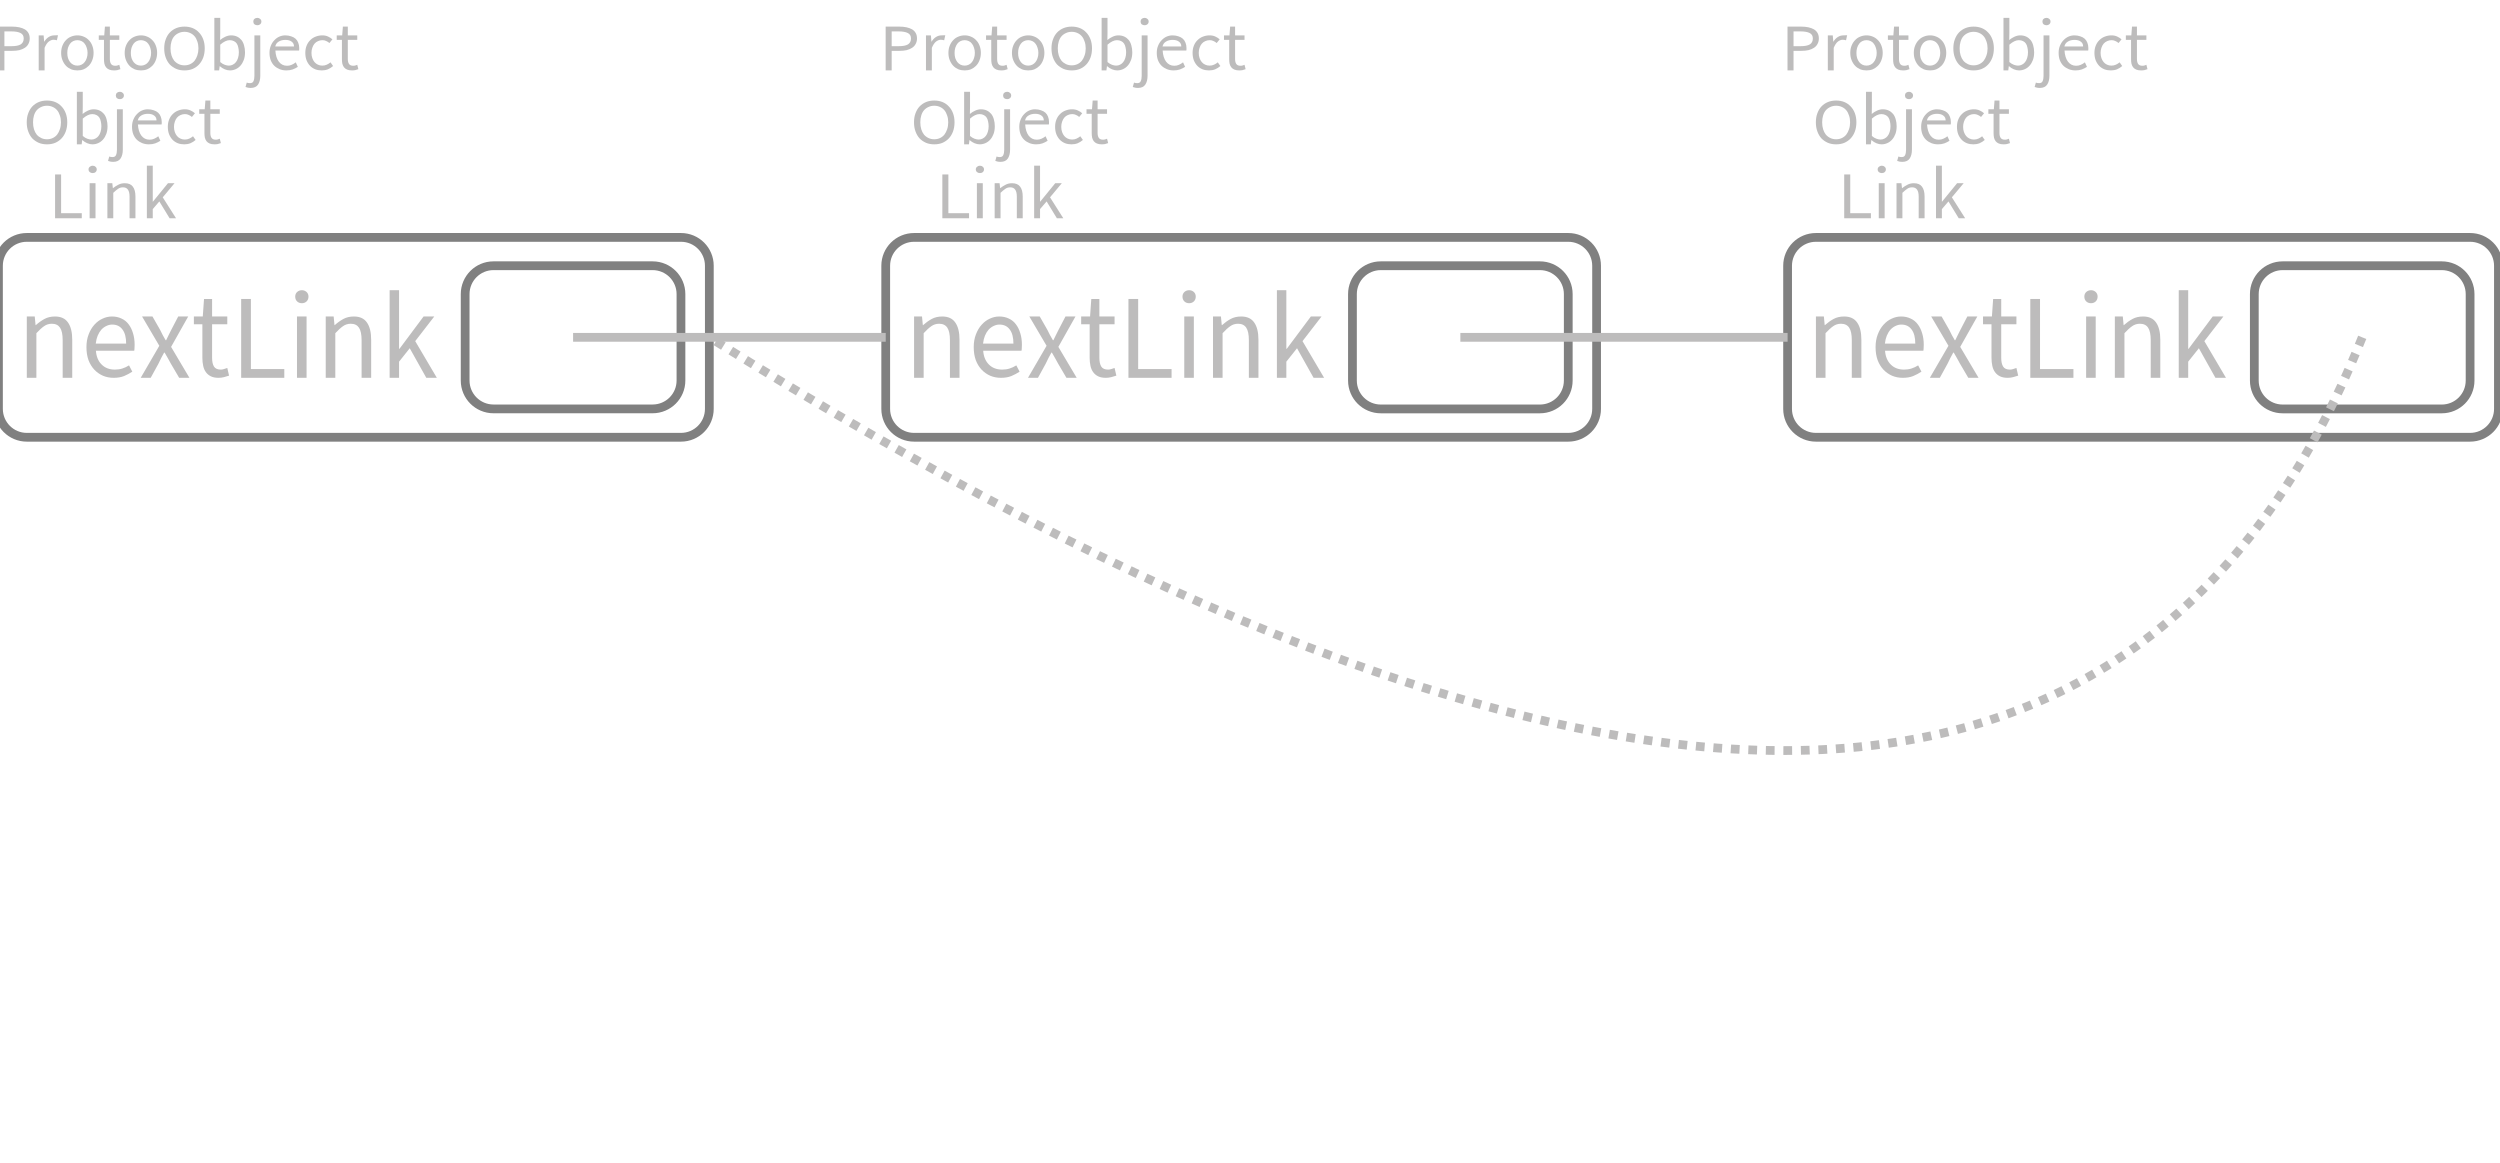
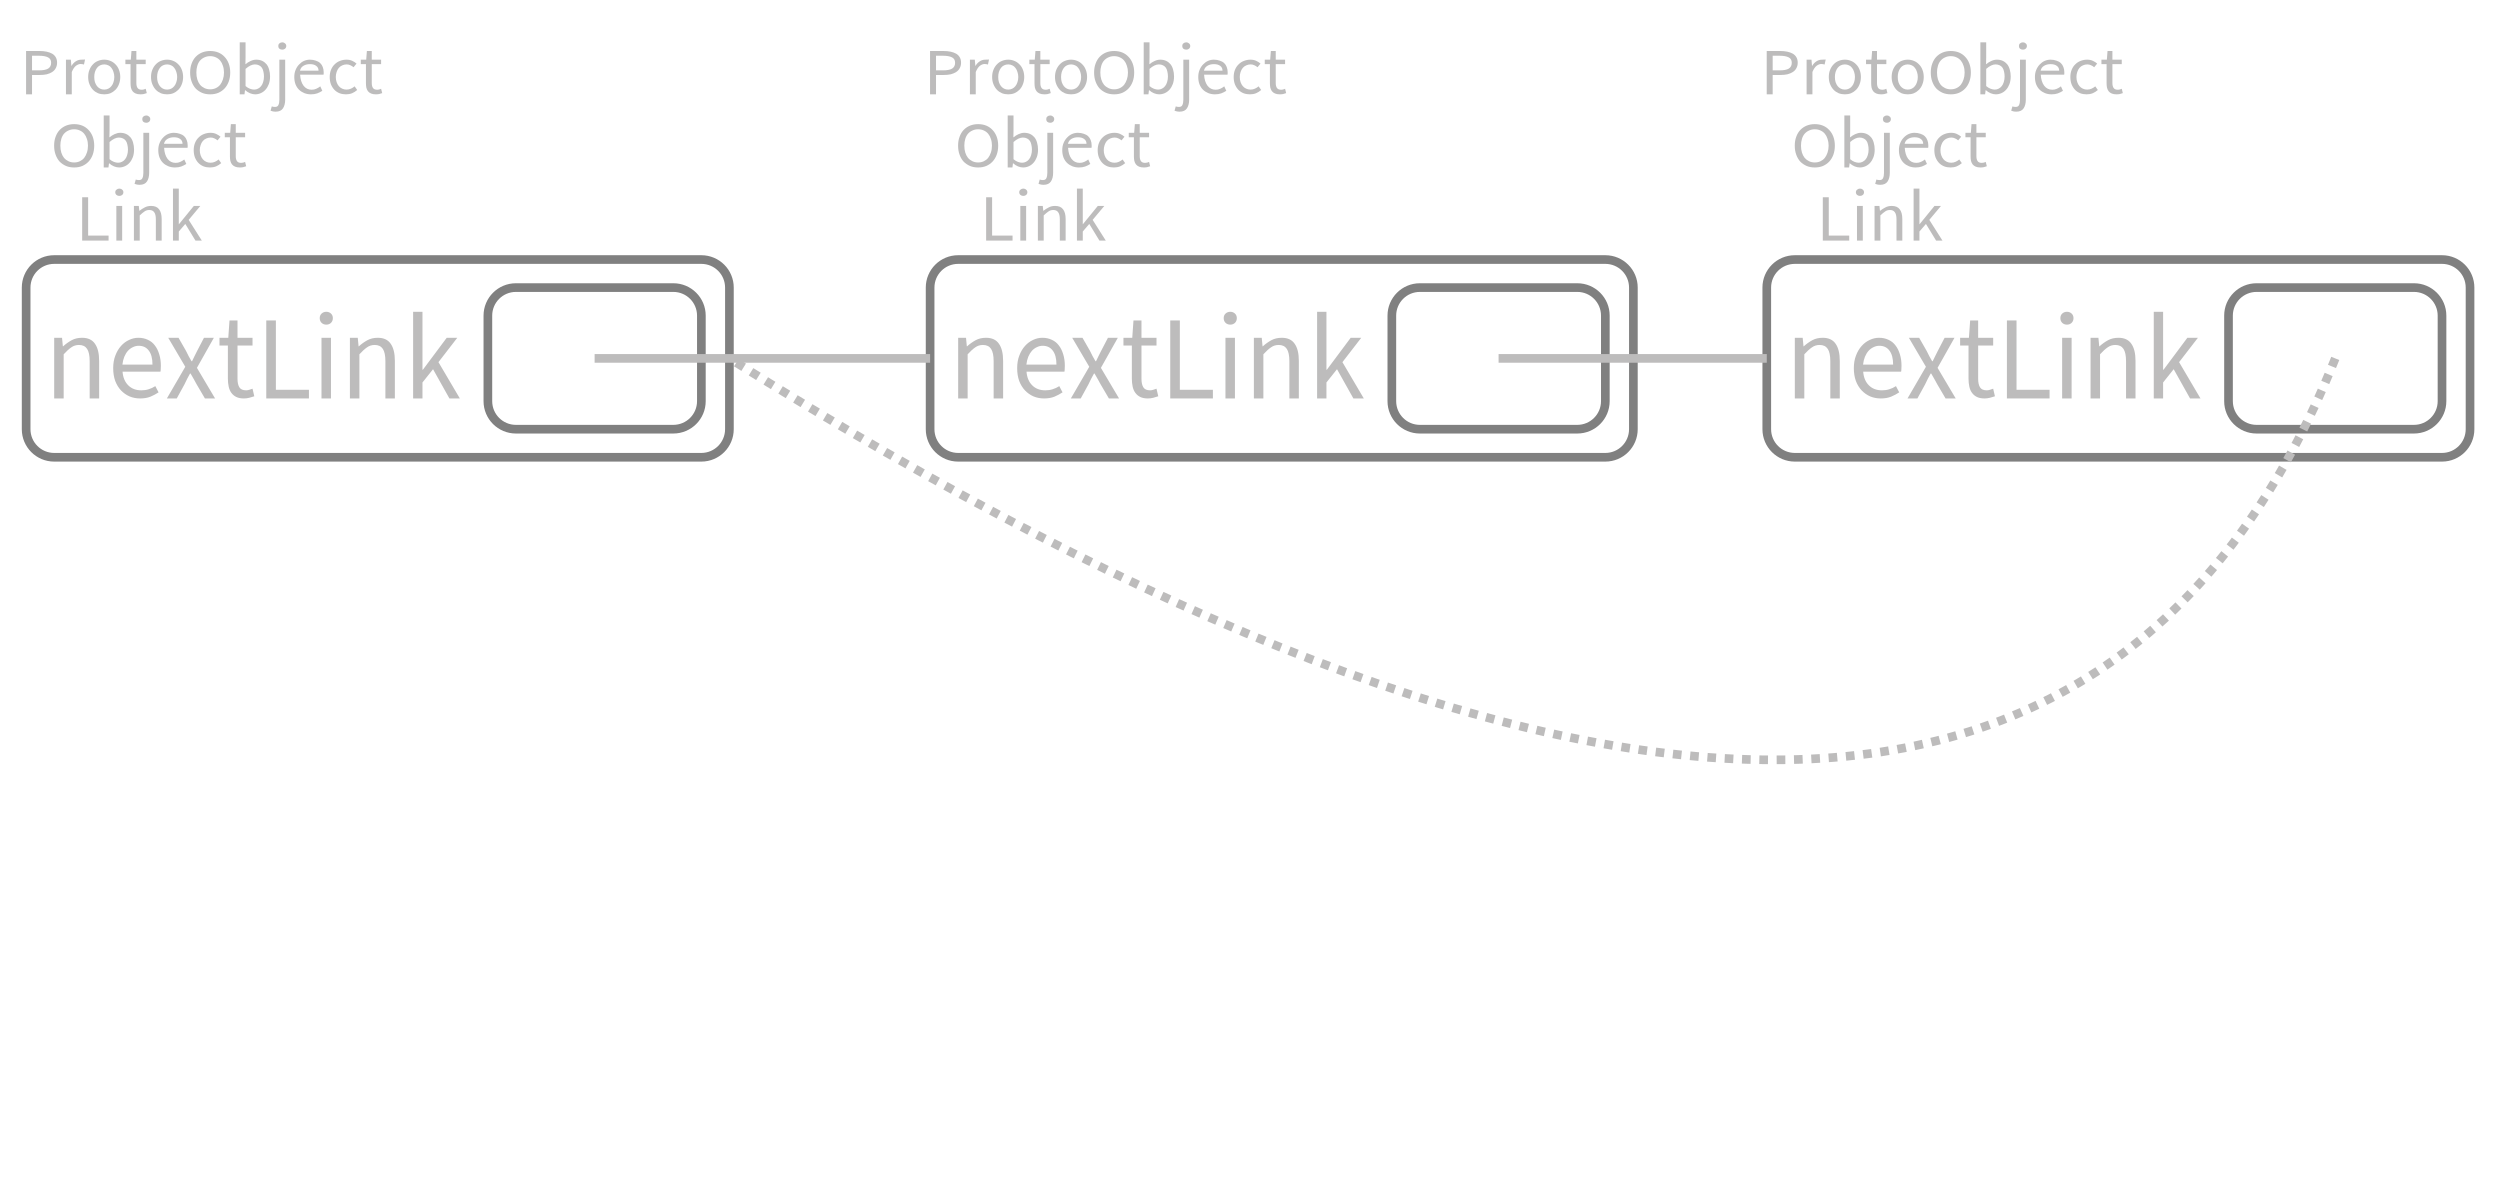
- <svg xmlns="http://www.w3.org/2000/svg" xmlns:xlink="http://www.w3.org/1999/xlink" width="285.355pt" height="132.67pt" viewBox="0 0 285.355 132.67" version="1.1">
+ <svg xmlns="http://www.w3.org/2000/svg" xmlns:xlink="http://www.w3.org/1999/xlink" width="288.441pt" height="137.449pt" viewBox="0 0 288.441 137.449" version="1.1">
  <defs>
    <g>
      <symbol overflow="visible" id="glyph0-0">
        <path style="stroke:none;" d="M 0.953 0 L 0.953 -5.5 L 4.875 -5.5 L 4.875 0 Z M 1.844 -0.484 L 3.953 -0.484 L 3.359 -1.578 L 2.922 -2.438 L 2.891 -2.438 L 2.453 -1.578 Z M 2.891 -3.25 L 2.922 -3.25 L 3.328 -4.016 L 3.875 -5 L 1.938 -5 L 2.484 -4.016 Z M 1.484 -0.922 L 2.531 -2.828 L 1.484 -4.766 Z M 4.312 -0.922 L 4.312 -4.766 L 3.281 -2.828 Z M 4.312 -0.922 " />
      </symbol>
      <symbol overflow="visible" id="glyph0-1">
        <path style="stroke:none;" d="M 0.734 0 L 0.734 -5 L 2.281 -5 C 2.582 -5 2.859 -4.973 3.109 -4.922 C 3.359 -4.867 3.57 -4.789 3.75 -4.688 C 3.926 -4.582 4.062 -4.445 4.156 -4.281 C 4.258 -4.113 4.312 -3.898 4.312 -3.641 C 4.312 -3.41 4.258 -3.203 4.156 -3.016 C 4.062 -2.836 3.926 -2.691 3.75 -2.578 C 3.57 -2.461 3.363 -2.375 3.125 -2.312 C 2.883 -2.258 2.613 -2.234 2.312 -2.234 L 1.422 -2.234 L 1.422 0 Z M 1.422 -2.766 L 2.234 -2.766 C 2.703 -2.766 3.051 -2.832 3.281 -2.969 C 3.508 -3.113 3.625 -3.336 3.625 -3.641 C 3.625 -3.941 3.504 -4.148 3.266 -4.266 C 3.023 -4.391 2.672 -4.453 2.203 -4.453 L 1.422 -4.453 Z M 1.422 -2.766 " />
      </symbol>
      <symbol overflow="visible" id="glyph0-2">
        <path style="stroke:none;" d="M 0.672 0 L 0.672 -4 L 1.234 -4 L 1.297 -3.281 L 1.312 -3.281 C 1.445 -3.508 1.613 -3.688 1.812 -3.812 C 2.008 -3.938 2.223 -4 2.453 -4 C 2.609 -4 2.75 -4.004 2.875 -4.016 L 2.75 -3.438 C 2.688 -3.457 2.625 -3.473 2.562 -3.484 C 2.508 -3.492 2.441 -3.5 2.359 -3.5 C 2.191 -3.5 2.016 -3.43 1.828 -3.297 C 1.648 -3.16 1.488 -2.922 1.344 -2.578 L 1.344 0 Z M 0.672 0 " />
      </symbol>
      <symbol overflow="visible" id="glyph0-3">
        <path style="stroke:none;" d="M 2.234 0 C 1.984 0 1.742 -0.039 1.516 -0.125 C 1.297 -0.219 1.102 -0.348 0.938 -0.516 C 0.77 -0.691 0.633 -0.906 0.531 -1.156 C 0.426 -1.406 0.375 -1.688 0.375 -2 C 0.375 -2.312 0.426 -2.594 0.531 -2.844 C 0.633 -3.094 0.77 -3.301 0.938 -3.469 C 1.102 -3.645 1.297 -3.773 1.516 -3.859 C 1.742 -3.953 1.984 -4 2.234 -4 C 2.484 -4 2.719 -3.953 2.938 -3.859 C 3.156 -3.773 3.348 -3.645 3.516 -3.469 C 3.691 -3.301 3.828 -3.094 3.922 -2.844 C 4.023 -2.594 4.078 -2.312 4.078 -2 C 4.078 -1.688 4.023 -1.406 3.922 -1.156 C 3.828 -0.906 3.691 -0.691 3.516 -0.516 C 3.348 -0.348 3.156 -0.219 2.938 -0.125 C 2.719 -0.039 2.484 0 2.234 0 Z M 2.234 -0.547 C 2.398 -0.547 2.555 -0.582 2.703 -0.656 C 2.848 -0.727 2.969 -0.828 3.062 -0.953 C 3.164 -1.078 3.242 -1.227 3.297 -1.406 C 3.359 -1.582 3.391 -1.781 3.391 -2 C 3.391 -2.207 3.359 -2.398 3.297 -2.578 C 3.242 -2.766 3.164 -2.922 3.062 -3.047 C 2.969 -3.18 2.848 -3.281 2.703 -3.344 C 2.555 -3.414 2.398 -3.453 2.234 -3.453 C 2.055 -3.453 1.895 -3.414 1.75 -3.344 C 1.613 -3.281 1.492 -3.18 1.391 -3.047 C 1.297 -2.922 1.219 -2.766 1.156 -2.578 C 1.102 -2.398 1.078 -2.207 1.078 -2 C 1.078 -1.781 1.102 -1.582 1.156 -1.406 C 1.219 -1.227 1.297 -1.078 1.391 -0.953 C 1.492 -0.828 1.613 -0.727 1.75 -0.656 C 1.895 -0.582 2.055 -0.547 2.234 -0.547 Z M 2.234 -0.547 " />
      </symbol>
      <symbol overflow="visible" id="glyph0-4">
        <path style="stroke:none;" d="M 1.938 0 C 1.719 0 1.535 -0.031 1.391 -0.094 C 1.242 -0.156 1.125 -0.242 1.031 -0.359 C 0.945 -0.473 0.883 -0.609 0.844 -0.766 C 0.812 -0.93 0.797 -1.109 0.797 -1.297 L 0.797 -3.484 L 0.203 -3.484 L 0.203 -4 L 0.828 -4 L 0.906 -5 L 1.469 -5 L 1.469 -4 L 2.547 -4 L 2.547 -3.484 L 1.469 -3.484 L 1.469 -1.297 C 1.469 -1.055 1.516 -0.867 1.609 -0.734 C 1.703 -0.598 1.863 -0.531 2.094 -0.531 C 2.164 -0.531 2.242 -0.539 2.328 -0.562 C 2.41 -0.582 2.484 -0.609 2.547 -0.641 L 2.672 -0.141 C 2.566 -0.098 2.445 -0.062 2.312 -0.031 C 2.188 -0.008 2.062 0 1.938 0 Z M 1.938 0 " />
      </symbol>
      <symbol overflow="visible" id="glyph0-5">
        <path style="stroke:none;" d="M 2.734 0 C 2.391 0 2.078 -0.055 1.797 -0.172 C 1.516 -0.297 1.27 -0.461 1.062 -0.672 C 0.863 -0.891 0.707 -1.156 0.594 -1.469 C 0.477 -1.781 0.422 -2.129 0.422 -2.516 C 0.422 -2.898 0.477 -3.242 0.594 -3.547 C 0.707 -3.859 0.863 -4.117 1.062 -4.328 C 1.27 -4.547 1.516 -4.711 1.797 -4.828 C 2.078 -4.941 2.391 -5 2.734 -5 C 3.078 -5 3.391 -4.941 3.672 -4.828 C 3.953 -4.711 4.191 -4.547 4.391 -4.328 C 4.598 -4.117 4.758 -3.859 4.875 -3.547 C 4.988 -3.242 5.047 -2.898 5.047 -2.516 C 5.047 -2.129 4.988 -1.781 4.875 -1.469 C 4.758 -1.156 4.598 -0.891 4.391 -0.672 C 4.191 -0.461 3.953 -0.297 3.672 -0.172 C 3.391 -0.055 3.078 0 2.734 0 Z M 2.734 -0.578 C 2.973 -0.578 3.191 -0.625 3.391 -0.719 C 3.586 -0.812 3.754 -0.941 3.891 -1.109 C 4.023 -1.285 4.129 -1.488 4.203 -1.719 C 4.285 -1.957 4.328 -2.223 4.328 -2.516 C 4.328 -2.805 4.285 -3.066 4.203 -3.297 C 4.129 -3.535 4.023 -3.734 3.891 -3.891 C 3.754 -4.055 3.586 -4.18 3.391 -4.266 C 3.191 -4.359 2.973 -4.406 2.734 -4.406 C 2.492 -4.406 2.273 -4.359 2.078 -4.266 C 1.879 -4.18 1.707 -4.055 1.562 -3.891 C 1.426 -3.734 1.32 -3.535 1.25 -3.297 C 1.176 -3.066 1.141 -2.805 1.141 -2.516 C 1.141 -2.223 1.176 -1.957 1.25 -1.719 C 1.32 -1.488 1.426 -1.285 1.562 -1.109 C 1.707 -0.941 1.879 -0.812 2.078 -0.719 C 2.273 -0.625 2.492 -0.578 2.734 -0.578 Z M 2.734 -0.578 " />
      </symbol>
      <symbol overflow="visible" id="glyph0-6">
        <path style="stroke:none;" d="M 2.453 0 C 2.266 0 2.066 -0.039 1.859 -0.125 C 1.66 -0.207 1.473 -0.328 1.297 -0.484 L 1.281 -0.484 L 1.219 0 L 0.672 0 L 0.672 -6 L 1.344 -6 L 1.344 -4.266 L 1.328 -3.469 C 1.516 -3.625 1.711 -3.75 1.922 -3.844 C 2.141 -3.945 2.359 -4 2.578 -4 C 2.836 -4 3.066 -3.953 3.266 -3.859 C 3.461 -3.766 3.629 -3.633 3.766 -3.469 C 3.898 -3.301 4 -3.098 4.062 -2.859 C 4.133 -2.617 4.172 -2.352 4.172 -2.062 C 4.172 -1.738 4.125 -1.445 4.031 -1.188 C 3.938 -0.938 3.812 -0.723 3.656 -0.547 C 3.5 -0.367 3.316 -0.234 3.109 -0.141 C 2.898 -0.047 2.68 0 2.453 0 Z M 2.328 -0.547 C 2.492 -0.547 2.645 -0.582 2.781 -0.656 C 2.926 -0.727 3.047 -0.828 3.141 -0.953 C 3.242 -1.078 3.32 -1.234 3.375 -1.422 C 3.438 -1.617 3.469 -1.832 3.469 -2.062 C 3.469 -2.258 3.445 -2.441 3.406 -2.609 C 3.375 -2.785 3.316 -2.938 3.234 -3.062 C 3.148 -3.188 3.039 -3.281 2.906 -3.344 C 2.77 -3.414 2.609 -3.453 2.422 -3.453 C 2.098 -3.453 1.738 -3.281 1.344 -2.938 L 1.344 -0.953 C 1.52 -0.805 1.691 -0.703 1.859 -0.641 C 2.035 -0.578 2.191 -0.547 2.328 -0.547 Z M 2.328 -0.547 " />
      </symbol>
      <symbol overflow="visible" id="glyph0-7">
        <path style="stroke:none;" d="M 0.266 2 C 0.141 2 0.031 1.988 -0.062 1.969 C -0.164 1.945 -0.254 1.922 -0.328 1.891 L -0.188 1.391 C -0.133 1.41 -0.078 1.426 -0.016 1.438 C 0.047 1.445 0.113 1.453 0.188 1.453 C 0.383 1.453 0.516 1.379 0.578 1.234 C 0.648 1.086 0.688 0.891 0.688 0.641 L 0.688 -4 L 1.359 -4 L 1.359 0.609 C 1.359 1.023 1.273 1.359 1.109 1.609 C 0.941 1.867 0.66 2 0.266 2 Z M 1.031 -5.156 C 0.895 -5.156 0.781 -5.191 0.688 -5.266 C 0.602 -5.348 0.562 -5.453 0.562 -5.578 C 0.562 -5.703 0.602 -5.801 0.688 -5.875 C 0.781 -5.957 0.895 -6 1.031 -6 C 1.156 -6 1.258 -5.957 1.344 -5.875 C 1.438 -5.801 1.484 -5.703 1.484 -5.578 C 1.484 -5.453 1.438 -5.348 1.344 -5.266 C 1.258 -5.191 1.156 -5.156 1.031 -5.156 Z M 1.031 -5.156 " />
      </symbol>
      <symbol overflow="visible" id="glyph0-8">
        <path style="stroke:none;" d="M 2.297 0 C 2.023 0 1.77 -0.047 1.531 -0.141 C 1.301 -0.234 1.098 -0.363 0.922 -0.531 C 0.754 -0.695 0.617 -0.906 0.516 -1.156 C 0.422 -1.406 0.375 -1.688 0.375 -2 C 0.375 -2.312 0.426 -2.586 0.531 -2.828 C 0.633 -3.078 0.77 -3.285 0.938 -3.453 C 1.102 -3.629 1.289 -3.766 1.5 -3.859 C 1.719 -3.953 1.941 -4 2.172 -4 C 2.422 -4 2.645 -3.961 2.844 -3.891 C 3.051 -3.828 3.223 -3.734 3.359 -3.609 C 3.492 -3.484 3.594 -3.332 3.656 -3.156 C 3.727 -2.977 3.766 -2.781 3.766 -2.562 C 3.766 -2.5 3.766 -2.441 3.766 -2.391 C 3.766 -2.336 3.758 -2.297 3.75 -2.266 L 1.047 -2.266 C 1.078 -1.734 1.207 -1.312 1.438 -1 C 1.676 -0.688 1.988 -0.531 2.375 -0.531 C 2.57 -0.531 2.75 -0.566 2.906 -0.641 C 3.07 -0.711 3.227 -0.805 3.375 -0.922 L 3.609 -0.406 C 3.43 -0.289 3.234 -0.191 3.016 -0.109 C 2.805 -0.035 2.566 0 2.297 0 Z M 1.031 -2.734 L 3.172 -2.734 C 3.172 -2.973 3.082 -3.156 2.906 -3.281 C 2.738 -3.414 2.5 -3.484 2.188 -3.484 C 2.039 -3.484 1.906 -3.469 1.781 -3.438 C 1.656 -3.406 1.539 -3.359 1.438 -3.297 C 1.332 -3.234 1.242 -3.156 1.172 -3.062 C 1.109 -2.969 1.062 -2.859 1.031 -2.734 Z M 1.031 -2.734 " />
      </symbol>
      <symbol overflow="visible" id="glyph0-9">
        <path style="stroke:none;" d="M 2.25 0 C 1.988 0 1.742 -0.039 1.516 -0.125 C 1.285 -0.219 1.086 -0.348 0.922 -0.516 C 0.754 -0.691 0.617 -0.906 0.516 -1.156 C 0.422 -1.406 0.375 -1.688 0.375 -2 C 0.375 -2.312 0.426 -2.594 0.531 -2.844 C 0.633 -3.094 0.773 -3.301 0.953 -3.469 C 1.129 -3.645 1.332 -3.773 1.562 -3.859 C 1.801 -3.953 2.051 -4 2.312 -4 C 2.57 -4 2.797 -3.953 2.984 -3.859 C 3.172 -3.773 3.332 -3.672 3.469 -3.547 L 3.125 -3.125 C 3.008 -3.227 2.883 -3.305 2.75 -3.359 C 2.625 -3.422 2.484 -3.453 2.328 -3.453 C 2.148 -3.453 1.984 -3.414 1.828 -3.344 C 1.672 -3.281 1.535 -3.18 1.422 -3.047 C 1.316 -2.922 1.234 -2.766 1.172 -2.578 C 1.109 -2.398 1.078 -2.207 1.078 -2 C 1.078 -1.781 1.109 -1.582 1.172 -1.406 C 1.234 -1.227 1.316 -1.078 1.422 -0.953 C 1.523 -0.828 1.656 -0.727 1.812 -0.656 C 1.969 -0.582 2.133 -0.547 2.312 -0.547 C 2.5 -0.547 2.672 -0.582 2.828 -0.656 C 2.984 -0.727 3.125 -0.816 3.25 -0.922 L 3.547 -0.5 C 3.367 -0.344 3.172 -0.219 2.953 -0.125 C 2.734 -0.039 2.5 0 2.25 0 Z M 2.25 0 " />
      </symbol>
      <symbol overflow="visible" id="glyph0-10">
        <path style="stroke:none;" d="M 0.734 0 L 0.734 -5 L 1.422 -5 L 1.422 -0.578 L 3.781 -0.578 L 3.781 0 Z M 0.734 0 " />
      </symbol>
      <symbol overflow="visible" id="glyph0-11">
        <path style="stroke:none;" d="M 0.672 0 L 0.672 -4 L 1.344 -4 L 1.344 0 Z M 1.016 -5.156 C 0.891 -5.156 0.781 -5.191 0.688 -5.266 C 0.594 -5.348 0.547 -5.453 0.547 -5.578 C 0.547 -5.703 0.594 -5.801 0.688 -5.875 C 0.781 -5.957 0.891 -6 1.016 -6 C 1.148 -6 1.258 -5.957 1.344 -5.875 C 1.438 -5.801 1.484 -5.703 1.484 -5.578 C 1.484 -5.453 1.438 -5.348 1.344 -5.266 C 1.258 -5.191 1.148 -5.156 1.016 -5.156 Z M 1.016 -5.156 " />
      </symbol>
      <symbol overflow="visible" id="glyph0-12">
        <path style="stroke:none;" d="M 0.672 0 L 0.672 -4 L 1.234 -4 L 1.297 -3.438 L 1.312 -3.438 C 1.508 -3.594 1.711 -3.723 1.922 -3.828 C 2.129 -3.941 2.375 -4 2.656 -4 C 3.082 -4 3.391 -3.867 3.578 -3.609 C 3.773 -3.359 3.875 -2.984 3.875 -2.484 L 3.875 0 L 3.203 0 L 3.203 -2.453 C 3.203 -2.828 3.141 -3.098 3.016 -3.266 C 2.898 -3.441 2.711 -3.531 2.453 -3.531 C 2.234 -3.531 2.047 -3.473 1.891 -3.359 C 1.734 -3.254 1.551 -3.102 1.344 -2.906 L 1.344 0 Z M 0.672 0 " />
      </symbol>
      <symbol overflow="visible" id="glyph0-13">
        <path style="stroke:none;" d="M 0.672 0 L 0.672 -6 L 1.344 -6 L 1.344 -1.891 L 1.359 -1.891 L 3.078 -4 L 3.828 -4 L 2.484 -2.391 L 4 0 L 3.266 0 L 2.094 -1.922 L 1.344 -1.047 L 1.344 0 Z M 0.672 0 " />
      </symbol>
      <symbol overflow="visible" id="glyph1-0">
        <path style="stroke:none;" d="M 1.141 0 L 1.141 -8.797 L 7.703 -8.797 L 7.703 0 Z M 2.609 -0.766 L 6.203 -0.766 L 5.172 -2.531 L 4.453 -3.906 L 4.391 -3.906 L 3.641 -2.531 Z M 4.391 -5.156 L 4.453 -5.156 L 5.125 -6.406 L 6.062 -8 L 2.766 -8 L 3.703 -6.406 Z M 2 -1.453 L 3.781 -4.531 L 2 -7.625 Z M 6.812 -1.453 L 6.812 -7.625 L 5.047 -4.531 Z M 6.812 -1.453 " />
      </symbol>
      <symbol overflow="visible" id="glyph1-1">
        <path style="stroke:none;" d="M 1.094 0 L 1.094 -7 L 2 -7 L 2.094 -6.016 L 2.125 -6.016 C 2.438 -6.297 2.766 -6.531 3.109 -6.719 C 3.453 -6.906 3.852 -7 4.312 -7 C 4.988 -7 5.484 -6.77 5.797 -6.312 C 6.117 -5.863 6.281 -5.203 6.281 -4.328 L 6.281 0 L 5.188 0 L 5.188 -4.297 C 5.188 -4.953 5.086 -5.426 4.891 -5.719 C 4.691 -6.02 4.379 -6.172 3.953 -6.172 C 3.617 -6.172 3.32 -6.078 3.062 -5.891 C 2.801 -5.711 2.508 -5.445 2.188 -5.094 L 2.188 0 Z M 1.094 0 " />
      </symbol>
      <symbol overflow="visible" id="glyph1-2">
        <path style="stroke:none;" d="M 3.719 0 C 3.281 0 2.875 -0.078 2.5 -0.234 C 2.125 -0.398 1.797 -0.629 1.516 -0.922 C 1.234 -1.223 1.008 -1.586 0.844 -2.016 C 0.688 -2.453 0.609 -2.945 0.609 -3.5 C 0.609 -4.039 0.691 -4.523 0.859 -4.953 C 1.023 -5.391 1.242 -5.758 1.516 -6.062 C 1.785 -6.363 2.094 -6.594 2.438 -6.75 C 2.781 -6.914 3.141 -7 3.516 -7 C 3.922 -7 4.285 -6.922 4.609 -6.766 C 4.941 -6.617 5.211 -6.398 5.422 -6.109 C 5.641 -5.828 5.805 -5.488 5.922 -5.094 C 6.047 -4.695 6.109 -4.254 6.109 -3.766 C 6.109 -3.629 6.102 -3.504 6.094 -3.391 C 6.094 -3.273 6.082 -3.176 6.062 -3.094 L 1.688 -3.094 C 1.738 -2.426 1.957 -1.898 2.344 -1.516 C 2.727 -1.129 3.234 -0.938 3.859 -0.938 C 4.16 -0.938 4.441 -0.977 4.703 -1.062 C 4.973 -1.145 5.227 -1.266 5.469 -1.422 L 5.844 -0.703 C 5.562 -0.516 5.25 -0.348 4.906 -0.203 C 4.562 -0.066 4.164 0 3.719 0 Z M 1.672 -3.906 L 5.141 -3.906 C 5.141 -4.613 5 -5.148 4.719 -5.516 C 4.445 -5.891 4.055 -6.078 3.547 -6.078 C 3.316 -6.078 3.098 -6.023 2.891 -5.922 C 2.68 -5.828 2.488 -5.688 2.312 -5.5 C 2.145 -5.312 2.004 -5.082 1.891 -4.812 C 1.785 -4.551 1.711 -4.25 1.672 -3.906 Z M 1.672 -3.906 " />
      </symbol>
      <symbol overflow="visible" id="glyph1-3">
        <path style="stroke:none;" d="M 0.188 0 L 2.312 -3.656 L 0.344 -7 L 1.531 -7 L 2.406 -5.469 C 2.5 -5.27 2.598 -5.07 2.703 -4.875 C 2.805 -4.676 2.914 -4.484 3.031 -4.297 L 3.094 -4.297 C 3.188 -4.484 3.281 -4.676 3.375 -4.875 C 3.477 -5.07 3.578 -5.27 3.672 -5.469 L 4.469 -7 L 5.609 -7 L 3.656 -3.531 L 5.75 0 L 4.578 0 L 3.625 -1.625 C 3.508 -1.832 3.395 -2.039 3.281 -2.25 C 3.164 -2.469 3.047 -2.676 2.922 -2.875 L 2.859 -2.875 C 2.742 -2.676 2.633 -2.473 2.531 -2.266 C 2.426 -2.055 2.32 -1.844 2.219 -1.625 L 1.328 0 Z M 0.188 0 " />
      </symbol>
      <symbol overflow="visible" id="glyph1-4">
        <path style="stroke:none;" d="M 3.125 0 C 2.781 0 2.488 -0.055 2.25 -0.172 C 2.02 -0.285 1.832 -0.441 1.688 -0.641 C 1.539 -0.836 1.438 -1.078 1.375 -1.359 C 1.312 -1.648 1.281 -1.961 1.281 -2.297 L 1.281 -6.109 L 0.312 -6.109 L 0.312 -7 L 1.328 -7 L 1.469 -9 L 2.391 -9 L 2.391 -7 L 4.125 -7 L 4.125 -6.109 L 2.391 -6.109 L 2.391 -2.281 C 2.391 -1.852 2.461 -1.52 2.609 -1.281 C 2.754 -1.051 3.016 -0.938 3.391 -0.938 C 3.504 -0.938 3.625 -0.957 3.75 -1 C 3.883 -1.039 4.008 -1.082 4.125 -1.125 L 4.328 -0.25 C 4.148 -0.188 3.957 -0.129 3.75 -0.078 C 3.539 -0.023 3.332 0 3.125 0 Z M 3.125 0 " />
      </symbol>
      <symbol overflow="visible" id="glyph1-5">
        <path style="stroke:none;" d="M 1.203 0 L 1.203 -9 L 2.312 -9 L 2.312 -1 L 6.125 -1 L 6.125 0 Z M 1.203 0 " />
      </symbol>
      <symbol overflow="visible" id="glyph1-6">
        <path style="stroke:none;" d="M 1.094 0 L 1.094 -7 L 2.188 -7 L 2.188 0 Z M 1.656 -8.516 C 1.438 -8.516 1.254 -8.582 1.109 -8.719 C 0.961 -8.863 0.891 -9.047 0.891 -9.266 C 0.891 -9.484 0.961 -9.66 1.109 -9.797 C 1.254 -9.93 1.438 -10 1.656 -10 C 1.863 -10 2.039 -9.93 2.188 -9.797 C 2.332 -9.66 2.406 -9.484 2.406 -9.266 C 2.406 -9.047 2.332 -8.863 2.188 -8.719 C 2.039 -8.582 1.863 -8.516 1.656 -8.516 Z M 1.656 -8.516 " />
      </symbol>
      <symbol overflow="visible" id="glyph1-7">
        <path style="stroke:none;" d="M 1.094 0 L 1.094 -10 L 2.172 -10 L 2.172 -3.312 L 2.219 -3.312 L 4.969 -7 L 6.188 -7 L 4.016 -4.188 L 6.484 0 L 5.281 0 L 3.391 -3.375 L 2.172 -1.844 L 2.172 0 Z M 1.094 0 " />
      </symbol>
    </g>
  </defs>
-   <g id="surface379204">
+   <g id="surface30385">
    <g style="fill:rgb(74.096%,73.705%,73.705%);fill-opacity:1;">
-       <use xlink:href="#glyph0-1" x="-0.919" y="8.037" />
-       <use xlink:href="#glyph0-2" x="3.745" y="8.037" />
-       <use xlink:href="#glyph0-3" x="6.604" y="8.037" />
-       <use xlink:href="#glyph0-4" x="11.071" y="8.037" />
-       <use xlink:href="#glyph0-3" x="13.856" y="8.037" />
-       <use xlink:href="#glyph0-5" x="18.322" y="8.037" />
-       <use xlink:href="#glyph0-6" x="23.794" y="8.037" />
-       <use xlink:href="#glyph0-7" x="28.351" y="8.037" />
-       <use xlink:href="#glyph0-8" x="30.386" y="8.037" />
-       <use xlink:href="#glyph0-9" x="34.474" y="8.037" />
-       <use xlink:href="#glyph0-4" x="38.231" y="8.037" />
+       <use xlink:href="#glyph0-1" x="203.103" y="10.884" />
+       <use xlink:href="#glyph0-2" x="207.767" y="10.884" />
+       <use xlink:href="#glyph0-3" x="210.626" y="10.884" />
+       <use xlink:href="#glyph0-4" x="215.092" y="10.884" />
+       <use xlink:href="#glyph0-3" x="217.878" y="10.884" />
+       <use xlink:href="#glyph0-5" x="222.344" y="10.884" />
+       <use xlink:href="#glyph0-6" x="227.816" y="10.884" />
+       <use xlink:href="#glyph0-7" x="232.373" y="10.884" />
+       <use xlink:href="#glyph0-8" x="234.408" y="10.884" />
+       <use xlink:href="#glyph0-9" x="238.495" y="10.884" />
+       <use xlink:href="#glyph0-4" x="242.253" y="10.884" />
    </g>
    <g style="fill:rgb(74.096%,73.705%,73.705%);fill-opacity:1;">
-       <use xlink:href="#glyph0-5" x="2.63" y="16.475" />
-       <use xlink:href="#glyph0-6" x="8.102" y="16.475" />
-       <use xlink:href="#glyph0-7" x="12.659" y="16.475" />
-       <use xlink:href="#glyph0-8" x="14.694" y="16.475" />
-       <use xlink:href="#glyph0-9" x="18.781" y="16.475" />
-       <use xlink:href="#glyph0-4" x="22.539" y="16.475" />
+       <use xlink:href="#glyph0-5" x="206.652" y="19.322" />
+       <use xlink:href="#glyph0-6" x="212.123" y="19.322" />
+       <use xlink:href="#glyph0-7" x="216.68" y="19.322" />
+       <use xlink:href="#glyph0-8" x="218.716" y="19.322" />
+       <use xlink:href="#glyph0-9" x="222.803" y="19.322" />
+       <use xlink:href="#glyph0-4" x="226.561" y="19.322" />
    </g>
    <g style="fill:rgb(74.096%,73.705%,73.705%);fill-opacity:1;">
-       <use xlink:href="#glyph0-10" x="5.553" y="24.913" />
-       <use xlink:href="#glyph0-11" x="9.558" y="24.913" />
-       <use xlink:href="#glyph0-12" x="11.585" y="24.913" />
-       <use xlink:href="#glyph0-13" x="16.092" y="24.913" />
+       <use xlink:href="#glyph0-10" x="209.575" y="27.759" />
+       <use xlink:href="#glyph0-11" x="213.58" y="27.759" />
+       <use xlink:href="#glyph0-12" x="215.607" y="27.759" />
+       <use xlink:href="#glyph0-13" x="220.114" y="27.759" />
    </g>
-     <path style="fill-rule:evenodd;fill:rgb(100%,100%,100%);fill-opacity:1;stroke-width:1;stroke-linecap:butt;stroke-linejoin:bevel;stroke:rgb(50.049%,50.049%,50.049%);stroke-opacity:1;stroke-miterlimit:10;" d="M -37.334 -11.406 L 37.334 -11.406 C 39.123 -11.406 40.572 -9.961 40.572 -8.172 L 40.572 8.168 C 40.572 9.957 39.123 11.407 37.334 11.407 L -37.334 11.407 C -39.119 11.407 -40.568 9.957 -40.568 8.168 L -40.568 -8.172 C -40.568 -9.961 -39.119 -11.406 -37.334 -11.406 Z M -37.334 -11.406 " transform="matrix(1,0,0,1,40.3926,38.50358)" />
+     <path style="fill-rule:evenodd;fill:rgb(100%,100%,100%);fill-opacity:1;stroke-width:1;stroke-linecap:butt;stroke-linejoin:bevel;stroke:rgb(50.049%,50.049%,50.049%);stroke-opacity:1;stroke-miterlimit:10;" d="M -37.332 -11.405 L 37.336 -11.405 C 39.121 -11.405 40.57 -9.959 40.57 -8.17 L 40.57 8.169 C 40.57 9.959 39.121 11.408 37.336 11.408 L -37.332 11.408 C -39.121 11.408 -40.571 9.959 -40.571 8.169 L -40.571 -8.17 C -40.571 -9.959 -39.121 -11.405 -37.332 -11.405 Z M -37.332 -11.405 " transform="matrix(1,0,0,1,244.4144,41.35007)" />
    <g style="fill:rgb(74.096%,73.705%,73.705%);fill-opacity:1;">
-       <use xlink:href="#glyph1-1" x="1.965" y="43.125" />
-       <use xlink:href="#glyph1-2" x="9.258" y="43.125" />
-       <use xlink:href="#glyph1-3" x="15.872" y="43.125" />
-       <use xlink:href="#glyph1-4" x="21.818" y="43.125" />
-       <use xlink:href="#glyph1-5" x="26.325" y="43.125" />
-       <use xlink:href="#glyph1-6" x="32.805" y="43.125" />
-       <use xlink:href="#glyph1-1" x="36.085" y="43.125" />
-       <use xlink:href="#glyph1-7" x="43.378" y="43.125" />
+       <use xlink:href="#glyph1-1" x="205.987" y="45.972" />
+       <use xlink:href="#glyph1-2" x="213.28" y="45.972" />
+       <use xlink:href="#glyph1-3" x="219.894" y="45.972" />
+       <use xlink:href="#glyph1-4" x="225.84" y="45.972" />
+       <use xlink:href="#glyph1-5" x="230.347" y="45.972" />
+       <use xlink:href="#glyph1-6" x="236.827" y="45.972" />
+       <use xlink:href="#glyph1-1" x="240.107" y="45.972" />
+       <use xlink:href="#glyph1-7" x="247.4" y="45.972" />
    </g>
-     <path style="fill-rule:evenodd;fill:rgb(100%,100%,100%);fill-opacity:1;stroke-width:1;stroke-linecap:butt;stroke-linejoin:bevel;stroke:rgb(50.049%,50.049%,50.049%);stroke-opacity:1;stroke-miterlimit:10;" d="M -9.083 -8.172 L 9.078 -8.172 C 10.867 -8.172 12.316 -6.722 12.316 -4.937 L 12.316 4.934 C 12.316 6.719 10.867 8.168 9.078 8.168 L -9.083 8.168 C -10.868 8.168 -12.317 6.719 -12.317 4.934 L -12.317 -4.937 C -12.317 -6.722 -10.868 -8.172 -9.083 -8.172 Z M -9.083 -8.172 " transform="matrix(1,0,0,1,65.41063,38.50358)" />
+     <path style="fill-rule:evenodd;fill:rgb(100%,100%,100%);fill-opacity:1;stroke-width:1;stroke-linecap:butt;stroke-linejoin:bevel;stroke:rgb(50.049%,50.049%,50.049%);stroke-opacity:1;stroke-miterlimit:10;" d="M -9.077 -8.17 L 9.083 -8.17 C 10.868 -8.17 12.318 -6.721 12.318 -4.936 L 12.318 4.935 C 12.318 6.72 10.868 8.169 9.083 8.169 L -9.077 8.169 C -10.866 8.169 -12.315 6.72 -12.315 4.935 L -12.315 -4.936 C -12.315 -6.721 -10.866 -8.17 -9.077 -8.17 Z M -9.077 -8.17 " transform="matrix(1,0,0,1,269.4325,41.35007)" />
    <g style="fill:rgb(74.096%,73.705%,73.705%);fill-opacity:1;">
-       <use xlink:href="#glyph0-1" x="100.356" y="8.037" />
-       <use xlink:href="#glyph0-2" x="105.02" y="8.037" />
-       <use xlink:href="#glyph0-3" x="107.88" y="8.037" />
-       <use xlink:href="#glyph0-4" x="112.346" y="8.037" />
-       <use xlink:href="#glyph0-3" x="115.131" y="8.037" />
-       <use xlink:href="#glyph0-5" x="119.597" y="8.037" />
-       <use xlink:href="#glyph0-6" x="125.069" y="8.037" />
-       <use xlink:href="#glyph0-7" x="129.626" y="8.037" />
-       <use xlink:href="#glyph0-8" x="131.661" y="8.037" />
-       <use xlink:href="#glyph0-9" x="135.749" y="8.037" />
-       <use xlink:href="#glyph0-4" x="139.506" y="8.037" />
+       <use xlink:href="#glyph0-1" x="2.274" y="10.884" />
+       <use xlink:href="#glyph0-2" x="6.938" y="10.884" />
+       <use xlink:href="#glyph0-3" x="9.797" y="10.884" />
+       <use xlink:href="#glyph0-4" x="14.264" y="10.884" />
+       <use xlink:href="#glyph0-3" x="17.049" y="10.884" />
+       <use xlink:href="#glyph0-5" x="21.515" y="10.884" />
+       <use xlink:href="#glyph0-6" x="26.987" y="10.884" />
+       <use xlink:href="#glyph0-7" x="31.544" y="10.884" />
+       <use xlink:href="#glyph0-8" x="33.579" y="10.884" />
+       <use xlink:href="#glyph0-9" x="37.666" y="10.884" />
+       <use xlink:href="#glyph0-4" x="41.424" y="10.884" />
    </g>
    <g style="fill:rgb(74.096%,73.705%,73.705%);fill-opacity:1;">
-       <use xlink:href="#glyph0-5" x="103.905" y="16.475" />
-       <use xlink:href="#glyph0-6" x="109.377" y="16.475" />
-       <use xlink:href="#glyph0-7" x="113.934" y="16.475" />
-       <use xlink:href="#glyph0-8" x="115.969" y="16.475" />
-       <use xlink:href="#glyph0-9" x="120.057" y="16.475" />
-       <use xlink:href="#glyph0-4" x="123.814" y="16.475" />
+       <use xlink:href="#glyph0-5" x="5.823" y="19.322" />
+       <use xlink:href="#glyph0-6" x="11.295" y="19.322" />
+       <use xlink:href="#glyph0-7" x="15.852" y="19.322" />
+       <use xlink:href="#glyph0-8" x="17.887" y="19.322" />
+       <use xlink:href="#glyph0-9" x="21.974" y="19.322" />
+       <use xlink:href="#glyph0-4" x="25.732" y="19.322" />
    </g>
    <g style="fill:rgb(74.096%,73.705%,73.705%);fill-opacity:1;">
-       <use xlink:href="#glyph0-10" x="106.828" y="24.913" />
-       <use xlink:href="#glyph0-11" x="110.833" y="24.913" />
-       <use xlink:href="#glyph0-12" x="112.86" y="24.913" />
-       <use xlink:href="#glyph0-13" x="117.368" y="24.913" />
+       <use xlink:href="#glyph0-10" x="8.746" y="27.759" />
+       <use xlink:href="#glyph0-11" x="12.751" y="27.759" />
+       <use xlink:href="#glyph0-12" x="14.778" y="27.759" />
+       <use xlink:href="#glyph0-13" x="19.285" y="27.759" />
    </g>
-     <path style="fill-rule:evenodd;fill:rgb(100%,100%,100%);fill-opacity:1;stroke-width:1;stroke-linecap:butt;stroke-linejoin:bevel;stroke:rgb(50.049%,50.049%,50.049%);stroke-opacity:1;stroke-miterlimit:10;" d="M -37.332 -11.406 L 37.336 -11.406 C 39.121 -11.406 40.57 -9.961 40.57 -8.172 L 40.57 8.168 C 40.57 9.957 39.121 11.407 37.336 11.407 L -37.332 11.407 C -39.121 11.407 -40.57 9.957 -40.57 8.168 L -40.57 -8.172 C -40.57 -9.961 -39.121 -11.406 -37.332 -11.406 Z M -37.332 -11.406 " transform="matrix(1,0,0,1,141.6678,38.50358)" />
+     <path style="fill-rule:evenodd;fill:rgb(100%,100%,100%);fill-opacity:1;stroke-width:1;stroke-linecap:butt;stroke-linejoin:bevel;stroke:rgb(50.049%,50.049%,50.049%);stroke-opacity:1;stroke-miterlimit:10;" d="M -37.336 -11.405 L 37.332 -11.405 C 39.121 -11.405 40.571 -9.959 40.571 -8.17 L 40.571 8.169 C 40.571 9.959 39.121 11.408 37.332 11.408 L -37.336 11.408 C -39.121 11.408 -40.57 9.959 -40.57 8.169 L -40.57 -8.17 C -40.57 -9.959 -39.121 -11.405 -37.336 -11.405 Z M -37.336 -11.405 " transform="matrix(1,0,0,1,43.58556,41.35007)" />
    <g style="fill:rgb(74.096%,73.705%,73.705%);fill-opacity:1;">
-       <use xlink:href="#glyph1-1" x="103.24" y="43.125" />
-       <use xlink:href="#glyph1-2" x="110.534" y="43.125" />
-       <use xlink:href="#glyph1-3" x="117.147" y="43.125" />
-       <use xlink:href="#glyph1-4" x="123.094" y="43.125" />
-       <use xlink:href="#glyph1-5" x="127.6" y="43.125" />
-       <use xlink:href="#glyph1-6" x="134.08" y="43.125" />
-       <use xlink:href="#glyph1-1" x="137.36" y="43.125" />
-       <use xlink:href="#glyph1-7" x="144.654" y="43.125" />
+       <use xlink:href="#glyph1-1" x="5.158" y="45.972" />
+       <use xlink:href="#glyph1-2" x="12.451" y="45.972" />
+       <use xlink:href="#glyph1-3" x="19.065" y="45.972" />
+       <use xlink:href="#glyph1-4" x="25.011" y="45.972" />
+       <use xlink:href="#glyph1-5" x="29.518" y="45.972" />
+       <use xlink:href="#glyph1-6" x="35.998" y="45.972" />
+       <use xlink:href="#glyph1-1" x="39.278" y="45.972" />
+       <use xlink:href="#glyph1-7" x="46.571" y="45.972" />
    </g>
-     <path style="fill-rule:evenodd;fill:rgb(100%,100%,100%);fill-opacity:1;stroke-width:1;stroke-linecap:butt;stroke-linejoin:bevel;stroke:rgb(50.049%,50.049%,50.049%);stroke-opacity:1;stroke-miterlimit:10;" d="M -9.08 -8.172 L 9.08 -8.172 C 10.869 -8.172 12.318 -6.722 12.318 -4.933 L 12.318 4.934 C 12.318 6.723 10.869 8.172 9.08 8.172 L -9.08 8.172 C -10.866 8.172 -12.315 6.723 -12.315 4.934 L -12.315 -4.933 C -12.315 -6.722 -10.866 -8.172 -9.08 -8.172 Z M -9.08 -8.172 " transform="matrix(1,0,0,1,166.6859,38.50358)" />
+     <path style="fill-rule:evenodd;fill:rgb(100%,100%,100%);fill-opacity:1;stroke-width:1;stroke-linecap:butt;stroke-linejoin:bevel;stroke:rgb(50.049%,50.049%,50.049%);stroke-opacity:1;stroke-miterlimit:10;" d="M -9.08 -8.17 L 9.08 -8.17 C 10.869 -8.17 12.318 -6.721 12.318 -4.936 L 12.318 4.935 C 12.318 6.72 10.869 8.169 9.08 8.169 L -9.08 8.169 C -10.865 8.169 -12.315 6.72 -12.315 4.935 L -12.315 -4.936 C -12.315 -6.721 -10.865 -8.17 -9.08 -8.17 Z M -9.08 -8.17 " transform="matrix(1,0,0,1,68.6036,41.35007)" />
    <g style="fill:rgb(74.096%,73.705%,73.705%);fill-opacity:1;">
-       <use xlink:href="#glyph0-1" x="203.296" y="8.037" />
-       <use xlink:href="#glyph0-2" x="207.96" y="8.037" />
-       <use xlink:href="#glyph0-3" x="210.819" y="8.037" />
-       <use xlink:href="#glyph0-4" x="215.285" y="8.037" />
-       <use xlink:href="#glyph0-3" x="218.071" y="8.037" />
-       <use xlink:href="#glyph0-5" x="222.537" y="8.037" />
-       <use xlink:href="#glyph0-6" x="228.009" y="8.037" />
-       <use xlink:href="#glyph0-7" x="232.566" y="8.037" />
-       <use xlink:href="#glyph0-8" x="234.601" y="8.037" />
-       <use xlink:href="#glyph0-9" x="238.688" y="8.037" />
-       <use xlink:href="#glyph0-4" x="242.446" y="8.037" />
+       <use xlink:href="#glyph0-1" x="106.571" y="10.884" />
+       <use xlink:href="#glyph0-2" x="111.235" y="10.884" />
+       <use xlink:href="#glyph0-3" x="114.094" y="10.884" />
+       <use xlink:href="#glyph0-4" x="118.561" y="10.884" />
+       <use xlink:href="#glyph0-3" x="121.346" y="10.884" />
+       <use xlink:href="#glyph0-5" x="125.812" y="10.884" />
+       <use xlink:href="#glyph0-6" x="131.284" y="10.884" />
+       <use xlink:href="#glyph0-7" x="135.841" y="10.884" />
+       <use xlink:href="#glyph0-8" x="137.876" y="10.884" />
+       <use xlink:href="#glyph0-9" x="141.963" y="10.884" />
+       <use xlink:href="#glyph0-4" x="145.721" y="10.884" />
    </g>
    <g style="fill:rgb(74.096%,73.705%,73.705%);fill-opacity:1;">
-       <use xlink:href="#glyph0-5" x="206.845" y="16.475" />
-       <use xlink:href="#glyph0-6" x="212.316" y="16.475" />
-       <use xlink:href="#glyph0-7" x="216.873" y="16.475" />
-       <use xlink:href="#glyph0-8" x="218.909" y="16.475" />
-       <use xlink:href="#glyph0-9" x="222.996" y="16.475" />
-       <use xlink:href="#glyph0-4" x="226.754" y="16.475" />
+       <use xlink:href="#glyph0-5" x="110.12" y="19.322" />
+       <use xlink:href="#glyph0-6" x="115.592" y="19.322" />
+       <use xlink:href="#glyph0-7" x="120.148" y="19.322" />
+       <use xlink:href="#glyph0-8" x="122.184" y="19.322" />
+       <use xlink:href="#glyph0-9" x="126.271" y="19.322" />
+       <use xlink:href="#glyph0-4" x="130.029" y="19.322" />
    </g>
    <g style="fill:rgb(74.096%,73.705%,73.705%);fill-opacity:1;">
-       <use xlink:href="#glyph0-10" x="209.768" y="24.913" />
-       <use xlink:href="#glyph0-11" x="213.773" y="24.913" />
-       <use xlink:href="#glyph0-12" x="215.8" y="24.913" />
-       <use xlink:href="#glyph0-13" x="220.307" y="24.913" />
+       <use xlink:href="#glyph0-10" x="113.043" y="27.759" />
+       <use xlink:href="#glyph0-11" x="117.048" y="27.759" />
+       <use xlink:href="#glyph0-12" x="119.075" y="27.759" />
+       <use xlink:href="#glyph0-13" x="123.582" y="27.759" />
    </g>
-     <path style="fill-rule:evenodd;fill:rgb(100%,100%,100%);fill-opacity:1;stroke-width:1;stroke-linecap:butt;stroke-linejoin:bevel;stroke:rgb(50.049%,50.049%,50.049%);stroke-opacity:1;stroke-miterlimit:10;" d="M -37.334 -11.406 L 37.334 -11.406 C 39.123 -11.406 40.568 -9.957 40.568 -8.172 L 40.568 8.172 C 40.568 9.957 39.123 11.407 37.334 11.407 L -37.334 11.407 C -39.123 11.407 -40.568 9.957 -40.568 8.172 L -40.568 -8.172 C -40.568 -9.957 -39.123 -11.406 -37.334 -11.406 Z M -37.334 -11.406 " transform="matrix(1,0,0,1,244.6074,38.50358)" />
+     <path style="fill-rule:evenodd;fill:rgb(100%,100%,100%);fill-opacity:1;stroke-width:1;stroke-linecap:butt;stroke-linejoin:bevel;stroke:rgb(50.049%,50.049%,50.049%);stroke-opacity:1;stroke-miterlimit:10;" d="M -37.336 -11.405 L 37.336 -11.405 C 39.121 -11.405 40.571 -9.959 40.571 -8.17 L 40.571 8.169 C 40.571 9.959 39.121 11.408 37.336 11.408 L -37.336 11.408 C -39.121 11.408 -40.57 9.959 -40.57 8.169 L -40.57 -8.17 C -40.57 -9.959 -39.121 -11.405 -37.336 -11.405 Z M -37.336 -11.405 " transform="matrix(1,0,0,1,147.8825,41.35007)" />
    <g style="fill:rgb(74.096%,73.705%,73.705%);fill-opacity:1;">
-       <use xlink:href="#glyph1-1" x="206.18" y="43.125" />
-       <use xlink:href="#glyph1-2" x="213.473" y="43.125" />
-       <use xlink:href="#glyph1-3" x="220.087" y="43.125" />
-       <use xlink:href="#glyph1-4" x="226.033" y="43.125" />
-       <use xlink:href="#glyph1-5" x="230.54" y="43.125" />
-       <use xlink:href="#glyph1-6" x="237.02" y="43.125" />
-       <use xlink:href="#glyph1-1" x="240.3" y="43.125" />
-       <use xlink:href="#glyph1-7" x="247.593" y="43.125" />
+       <use xlink:href="#glyph1-1" x="109.455" y="45.972" />
+       <use xlink:href="#glyph1-2" x="116.748" y="45.972" />
+       <use xlink:href="#glyph1-3" x="123.362" y="45.972" />
+       <use xlink:href="#glyph1-4" x="129.308" y="45.972" />
+       <use xlink:href="#glyph1-5" x="133.815" y="45.972" />
+       <use xlink:href="#glyph1-6" x="140.295" y="45.972" />
+       <use xlink:href="#glyph1-1" x="143.575" y="45.972" />
+       <use xlink:href="#glyph1-7" x="150.868" y="45.972" />
    </g>
-     <path style="fill-rule:evenodd;fill:rgb(100%,100%,100%);fill-opacity:1;stroke-width:1;stroke-linecap:butt;stroke-linejoin:bevel;stroke:rgb(50.049%,50.049%,50.049%);stroke-opacity:1;stroke-miterlimit:10;" d="M -9.079 -8.172 L 9.082 -8.172 C 10.871 -8.172 12.316 -6.722 12.316 -4.933 L 12.316 4.934 C 12.316 6.723 10.871 8.172 9.082 8.172 L -9.079 8.172 C -10.868 8.172 -12.313 6.723 -12.313 4.934 L -12.313 -4.933 C -12.313 -6.722 -10.868 -8.172 -9.079 -8.172 Z M -9.079 -8.172 " transform="matrix(1,0,0,1,269.6254,38.50358)" />
-     <path style="fill:none;stroke-width:1;stroke-linecap:butt;stroke-linejoin:bevel;stroke:rgb(74.096%,73.705%,73.705%);stroke-opacity:1;stroke-miterlimit:10;" d="M -77.086 -27.996 C -59.242 -27.996 -59.242 -27.996 -41.402 -27.996 " transform="matrix(1,0,0,1,142.5,66.5)" />
-     <path style="fill:none;stroke-width:1;stroke-linecap:butt;stroke-linejoin:bevel;stroke:rgb(74.096%,73.705%,73.705%);stroke-opacity:1;stroke-miterlimit:10;" d="M 24.188 -27.996 C 42.863 -27.996 42.863 -27.996 61.539 -27.996 " transform="matrix(1,0,0,1,142.5,66.5)" />
-     <path style="fill:none;stroke-width:1;stroke-linecap:butt;stroke-linejoin:bevel;stroke:rgb(74.096%,73.705%,73.705%);stroke-opacity:1;stroke-dasharray:1;stroke-miterlimit:10;" d="M 127.129 -27.996 C 101.973 34.891 39.086 34.891 -61.535 -27.996 " transform="matrix(1,0,0,1,142.5,66.5)" />
+     <path style="fill-rule:evenodd;fill:rgb(100%,100%,100%);fill-opacity:1;stroke-width:1;stroke-linecap:butt;stroke-linejoin:bevel;stroke:rgb(50.049%,50.049%,50.049%);stroke-opacity:1;stroke-miterlimit:10;" d="M -9.08 -8.17 L 9.08 -8.17 C 10.869 -8.17 12.318 -6.721 12.318 -4.936 L 12.318 4.935 C 12.318 6.72 10.869 8.169 9.08 8.169 L -9.08 8.169 C -10.865 8.169 -12.315 6.72 -12.315 4.935 L -12.315 -4.936 C -12.315 -6.721 -10.865 -8.17 -9.08 -8.17 Z M -9.08 -8.17 " transform="matrix(1,0,0,1,172.9005,41.35007)" />
+     <path style="fill:none;stroke-width:1;stroke-linecap:butt;stroke-linejoin:bevel;stroke:rgb(74.096%,73.705%,73.705%);stroke-opacity:1;stroke-miterlimit:10;" d="M -75.395 -27.148 C -56.043 -27.148 -56.043 -27.148 -36.688 -27.148 " transform="matrix(1,0,0,1,144,68.5)" />
+     <path style="fill:none;stroke-width:1;stroke-linecap:butt;stroke-linejoin:bevel;stroke:rgb(74.096%,73.705%,73.705%);stroke-opacity:1;stroke-miterlimit:10;" d="M 28.902 -27.148 C 44.371 -27.148 44.371 -27.148 59.844 -27.148 " transform="matrix(1,0,0,1,144,68.5)" />
+     <path style="fill:none;stroke-width:1;stroke-linecap:butt;stroke-linejoin:bevel;stroke:rgb(74.096%,73.705%,73.705%);stroke-opacity:1;stroke-dasharray:1;stroke-miterlimit:10;" d="M 125.434 -27.148 C 100.73 34.609 38.969 34.609 -59.844 -27.148 " transform="matrix(1,0,0,1,144,68.5)" />
  </g>
</svg>
